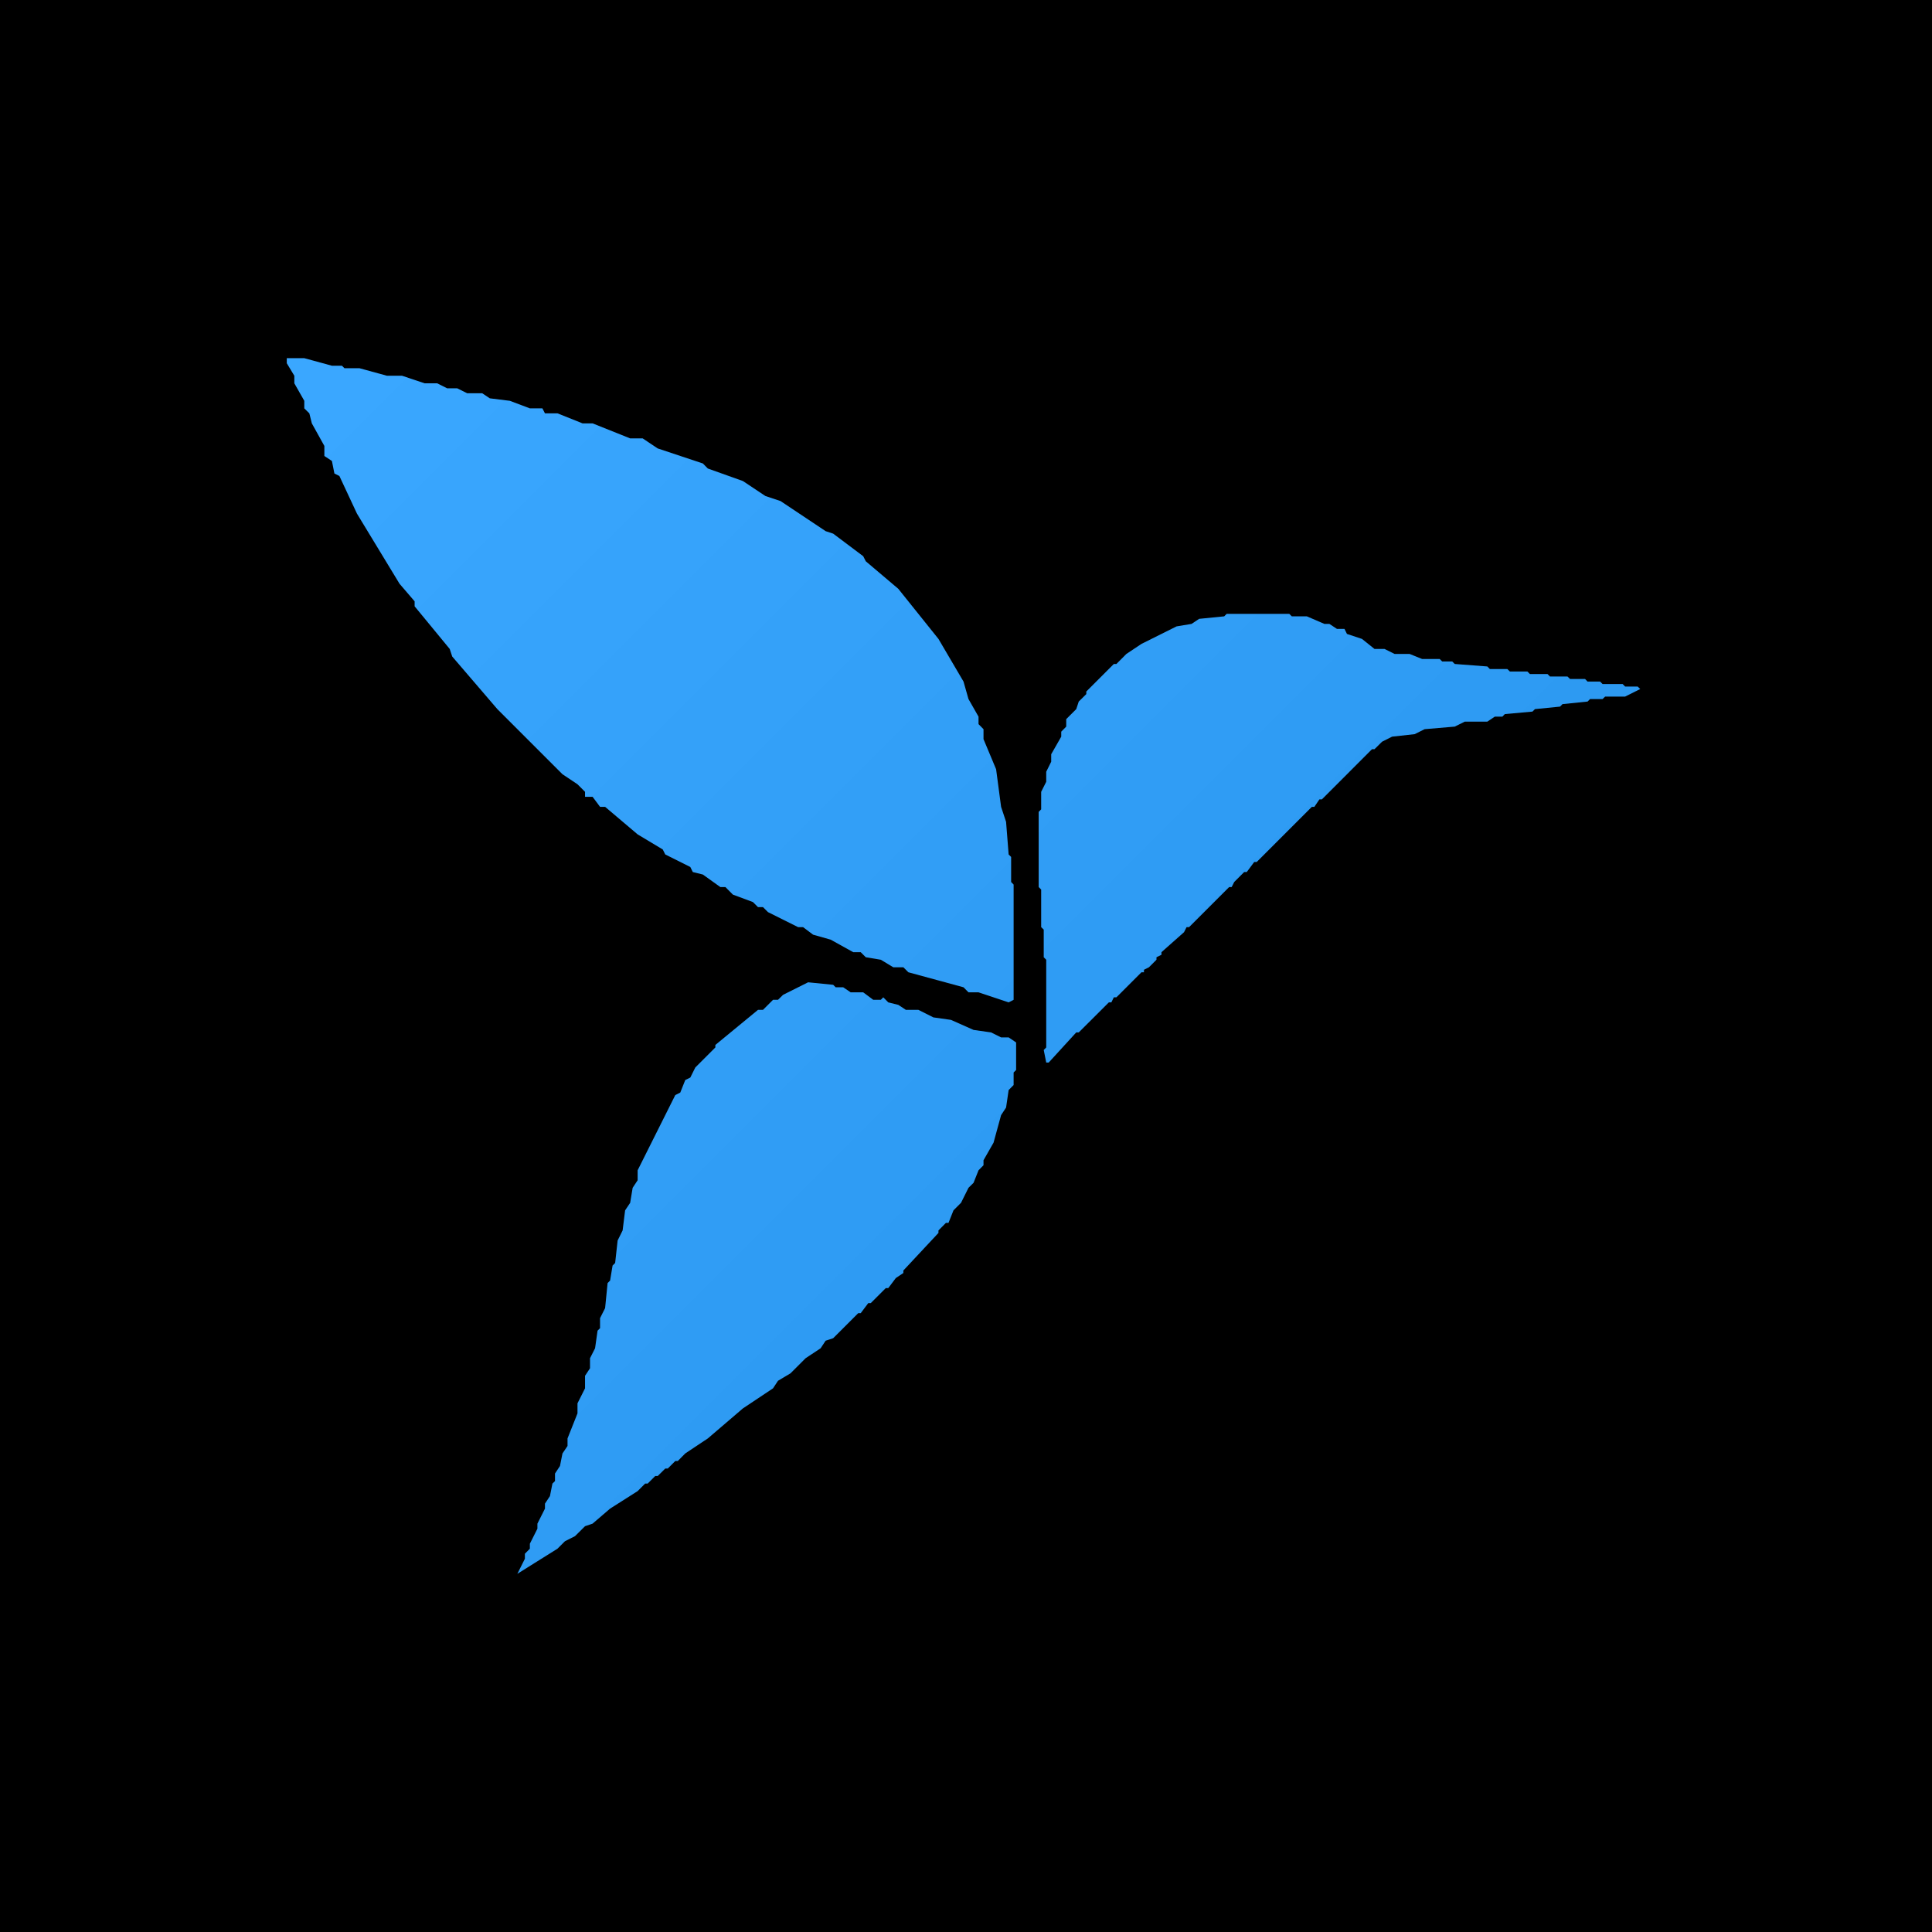
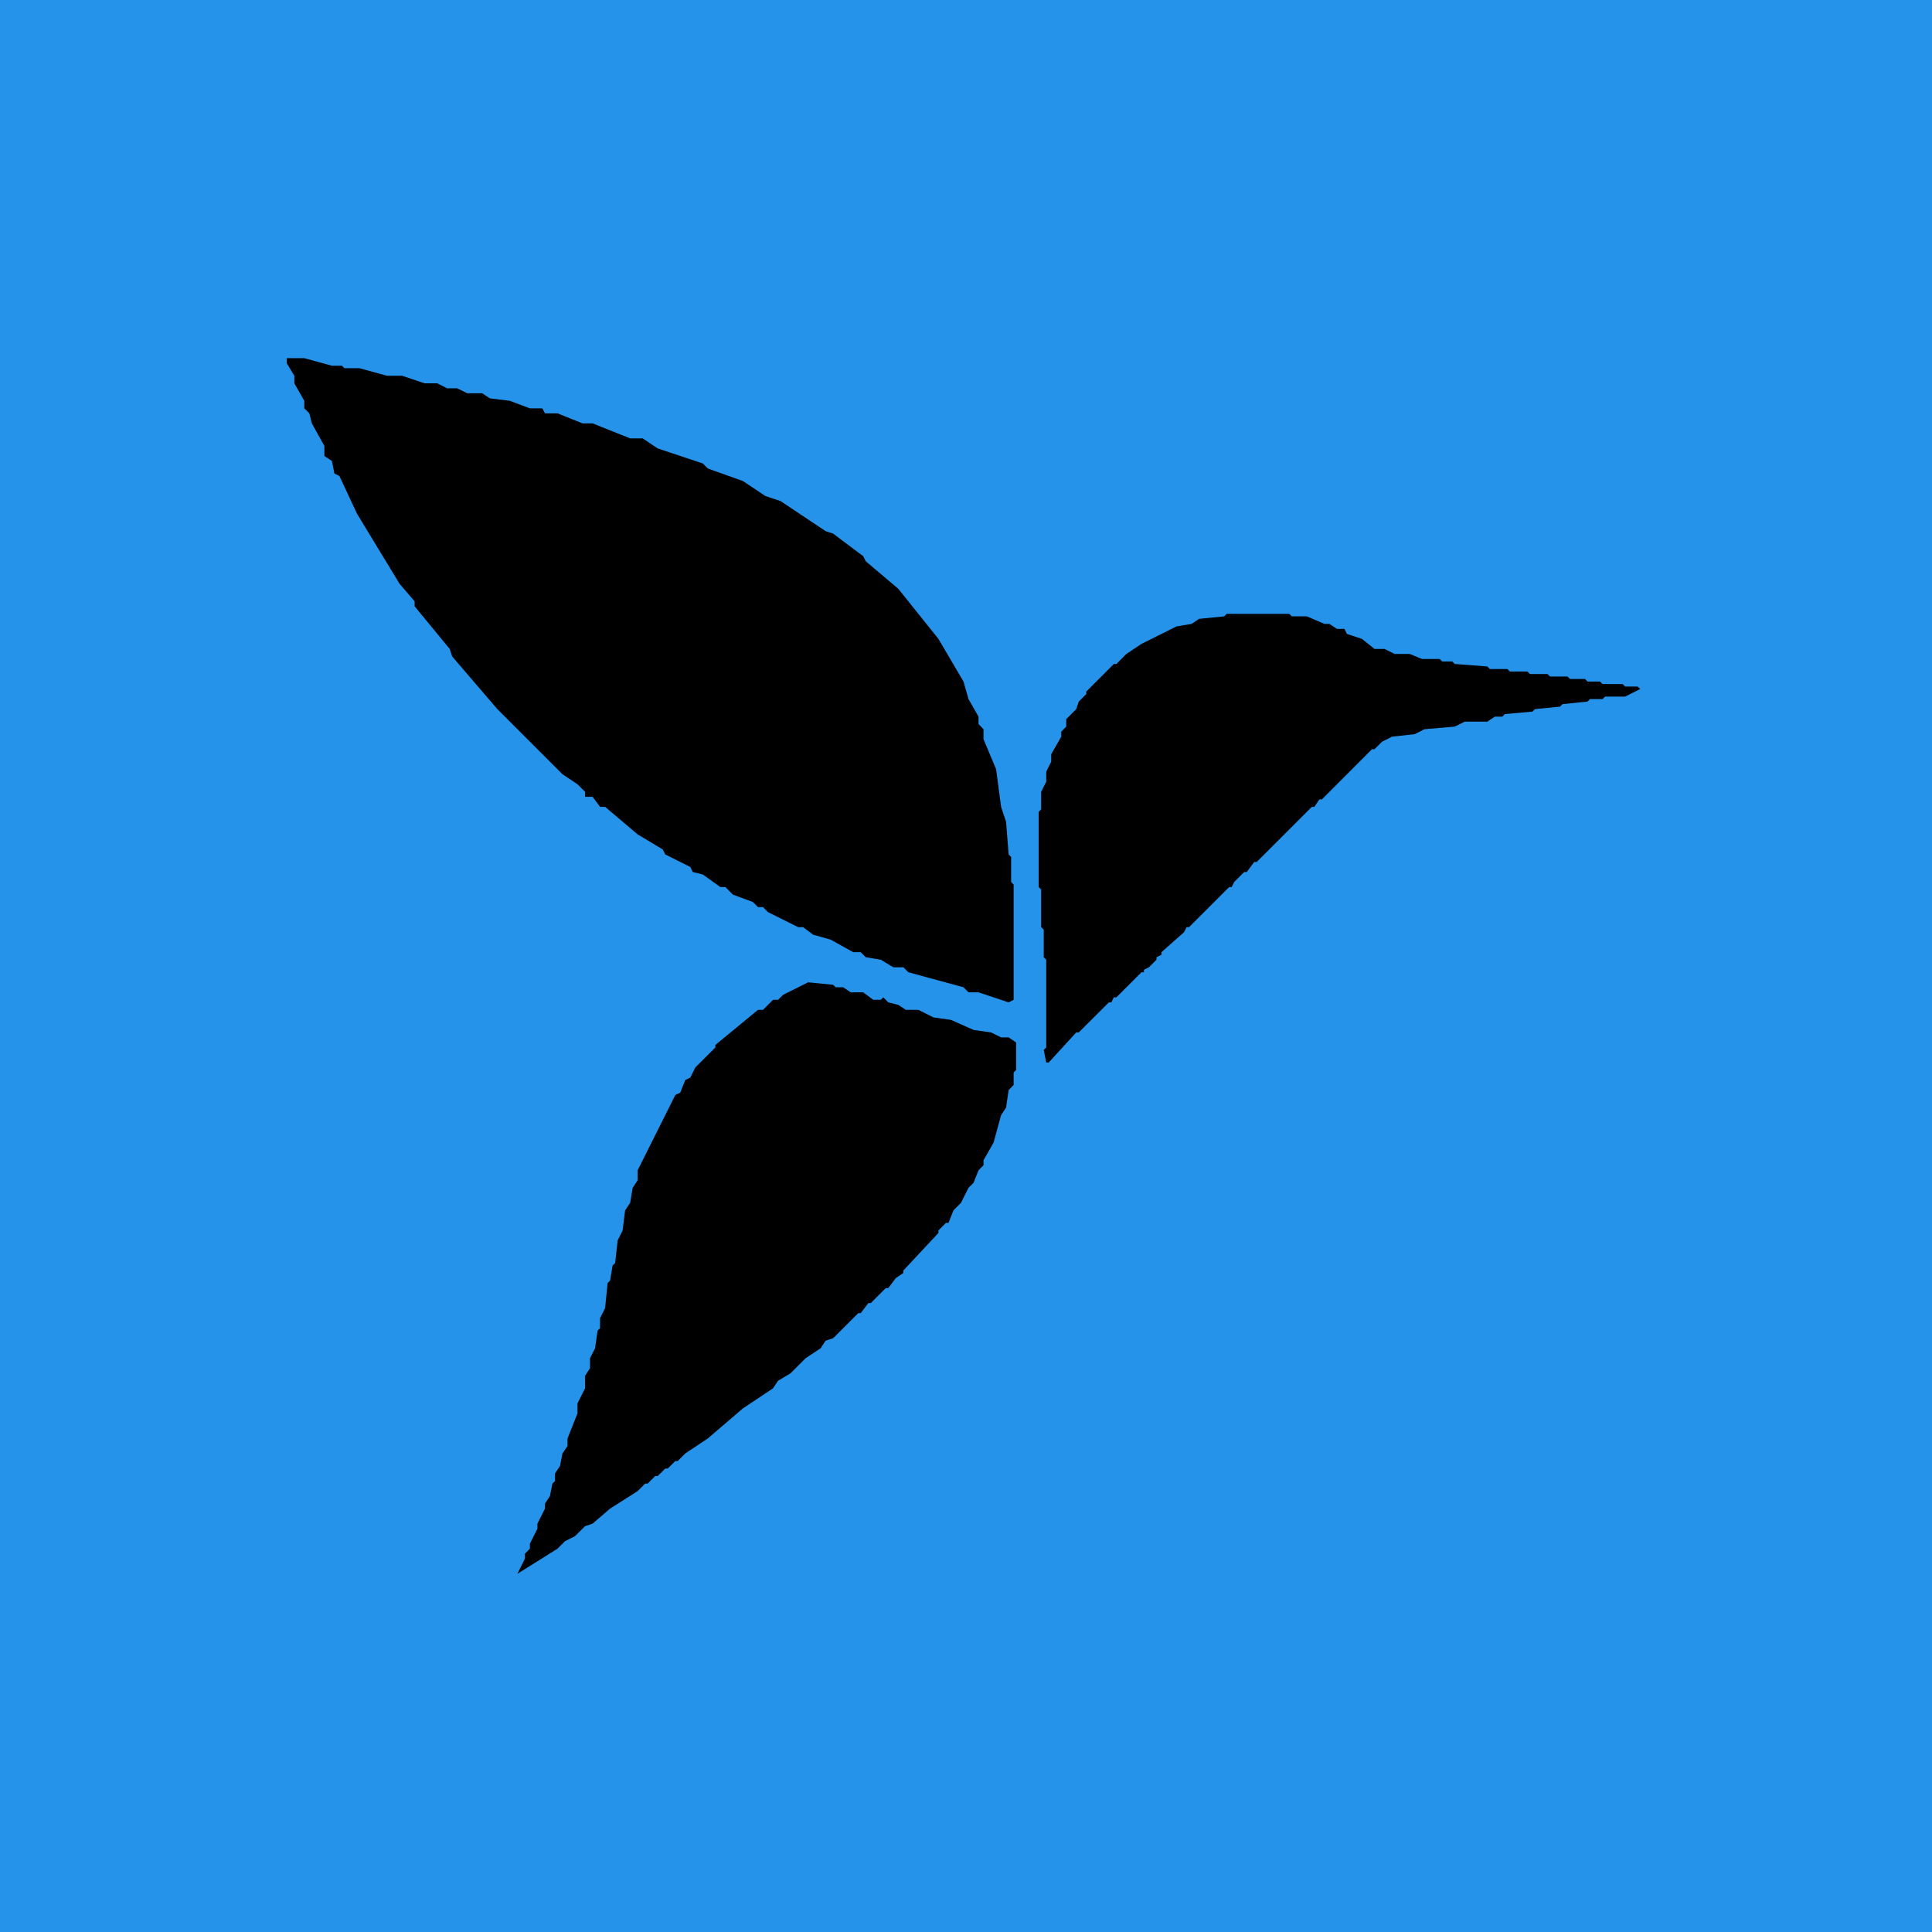
<svg xmlns="http://www.w3.org/2000/svg" width="256" height="256" viewBox="0 0 256 256" role="img" aria-label="Blue bird logo">
-   <rect width="256" height="256" fill="#000000" />
+   <rect width="256" height="256" fill="#2693EB" />
  <defs>
    <linearGradient id="blue" x1="48" y1="48" x2="208" y2="208" gradientUnits="userSpaceOnUse">
-       <stop offset="0" stop-color="#3AA7FF" />
-       <stop offset="1" stop-color="#2693EB" />
+       <stop offset="0" stop-color="#000000" />
+       <stop offset="1" stop-color="#000000" />
    </linearGradient>
  </defs>
  <path d="M 38.00 47.46 L 38.00 48.13 L 39.00 49.79 L 39.00 50.79 L 40.32 53.11 L 40.32 54.11 L 40.99 54.77 L 41.32 56.10 L 42.98 59.09 L 42.98 60.42 L 43.98 61.08 L 44.31 62.74 L 44.97 63.07 L 47.30 68.06 L 52.94 77.35 L 54.94 79.68 L 54.94 80.34 L 59.59 85.99 L 59.92 86.99 L 65.90 93.96 L 74.53 102.59 L 76.52 103.92 L 77.52 104.92 L 77.52 105.58 L 78.52 105.58 L 79.51 106.91 L 80.18 106.91 L 84.49 110.56 L 87.82 112.56 L 88.15 113.22 L 91.47 114.88 L 91.80 115.55 L 93.13 115.88 L 95.45 117.54 L 96.12 117.54 L 97.11 118.54 L 99.77 119.53 L 100.44 120.20 L 101.10 120.20 L 101.76 120.86 L 105.75 122.85 L 106.41 122.85 L 107.74 123.85 L 110.07 124.51 L 113.06 126.17 L 114.05 126.17 L 114.72 126.84 L 116.71 127.17 L 118.37 128.17 L 119.70 128.17 L 120.36 128.83 L 127.67 130.82 L 128.33 131.49 L 129.66 131.49 L 133.65 132.82 L 134.31 132.48 L 134.31 117.21 L 133.98 116.87 L 133.98 113.55 L 133.65 113.22 L 133.31 108.90 L 132.65 106.91 L 131.99 101.93 L 130.32 97.94 L 130.32 96.62 L 129.66 95.95 L 129.66 94.96 L 128.33 92.63 L 127.67 90.31 L 124.35 84.66 L 119.03 78.02 L 114.72 74.37 L 114.38 73.70 L 110.40 70.71 L 109.40 70.38 L 103.42 66.39 L 101.43 65.73 L 98.44 63.74 L 93.79 62.08 L 93.13 61.41 L 87.15 59.42 L 85.16 58.09 L 83.50 58.09 L 78.52 56.10 L 77.19 56.10 L 73.87 54.77 L 72.21 54.77 L 71.87 54.11 L 70.21 54.11 L 67.56 53.11 L 64.90 52.78 L 63.90 52.11 L 61.91 52.11 L 60.58 51.45 L 59.25 51.45 L 57.93 50.79 L 56.27 50.79 L 53.28 49.79 L 51.28 49.79 L 47.63 48.79 L 45.64 48.79 L 45.31 48.46 L 43.98 48.46 L 40.32 47.46 Z" fill="url(#blue)" />
  <path d="M 218.00 91.30 L 217.34 91.30 L 217.00 90.97 L 215.34 90.97 L 215.01 90.64 L 212.35 90.64 L 212.02 90.31 L 210.36 90.31 L 210.03 89.97 L 208.04 89.97 L 207.70 89.64 L 205.38 89.64 L 205.05 89.31 L 202.72 89.31 L 202.39 88.98 L 200.07 88.98 L 199.73 88.65 L 197.41 88.65 L 197.08 88.31 L 192.76 87.98 L 192.43 87.65 L 191.10 87.65 L 190.77 87.32 L 188.44 87.32 L 186.78 86.65 L 184.79 86.65 L 183.46 85.99 L 182.13 85.99 L 180.47 84.66 L 178.48 84.00 L 178.15 83.33 L 177.15 83.33 L 176.15 82.67 L 175.49 82.67 L 173.17 81.67 L 171.17 81.67 L 170.84 81.34 L 162.54 81.34 L 162.21 81.67 L 158.89 82.00 L 157.89 82.67 L 155.90 83.00 L 151.25 85.32 L 149.25 86.65 L 147.93 87.98 L 147.59 87.98 L 143.94 91.63 L 143.94 91.97 L 142.94 92.96 L 142.61 93.96 L 141.28 95.29 L 141.28 96.28 L 140.62 96.95 L 140.62 97.61 L 139.29 99.94 L 139.29 100.93 L 138.63 102.26 L 138.63 103.59 L 137.96 104.92 L 137.96 107.24 L 137.63 107.58 L 137.63 117.54 L 137.96 117.87 L 137.96 122.85 L 138.30 123.18 L 138.30 126.84 L 138.63 127.17 L 138.63 138.79 L 138.30 139.13 L 138.63 140.79 L 138.96 140.79 L 142.61 136.80 L 142.94 136.80 L 146.93 132.82 L 147.26 132.82 L 147.59 132.15 L 147.93 132.15 L 151.25 128.83 L 151.58 128.83 L 151.58 128.50 L 152.24 128.17 L 153.24 127.17 L 153.24 126.84 L 153.90 126.51 L 153.90 126.17 L 156.89 123.52 L 157.23 122.85 L 157.56 122.85 L 162.87 117.54 L 163.20 117.54 L 163.54 116.87 L 164.86 115.55 L 165.20 115.55 L 166.19 114.22 L 166.52 114.22 L 173.83 106.91 L 174.16 106.91 L 174.83 105.92 L 175.16 105.92 L 181.80 99.27 L 182.13 99.27 L 183.13 98.28 L 184.46 97.61 L 187.45 97.28 L 188.77 96.62 L 192.76 96.28 L 194.09 95.62 L 197.08 95.62 L 198.07 94.96 L 199.07 94.96 L 199.40 94.62 L 203.06 94.29 L 203.39 93.96 L 206.71 93.63 L 207.04 93.30 L 210.36 92.96 L 210.69 92.63 L 212.35 92.63 L 212.69 92.30 L 215.34 92.30 L 217.34 91.30 Z" fill="url(#blue)" />
  <path d="M 133.65 137.46 L 132.65 137.46 L 131.32 136.80 L 129.00 136.47 L 126.01 135.14 L 123.68 134.81 L 121.69 133.81 L 120.03 133.81 L 119.03 133.15 L 117.70 132.82 L 117.04 132.15 L 116.71 132.48 L 115.71 132.48 L 114.38 131.49 L 112.72 131.49 L 111.73 130.82 L 110.73 130.82 L 110.40 130.49 L 107.08 130.16 L 103.76 131.82 L 103.09 132.48 L 102.43 132.48 L 101.10 133.81 L 100.44 133.81 L 94.79 138.46 L 94.79 138.79 L 92.13 141.45 L 91.47 142.78 L 90.80 143.11 L 90.14 144.77 L 89.48 145.10 L 84.49 155.07 L 84.49 156.39 L 83.83 157.39 L 83.50 159.38 L 82.83 160.38 L 82.50 163.04 L 81.84 164.37 L 81.51 167.35 L 81.17 167.69 L 80.84 169.68 L 80.51 170.01 L 80.18 173.33 L 79.51 174.66 L 79.51 175.99 L 79.18 176.32 L 78.85 178.65 L 78.18 179.97 L 78.18 181.30 L 77.52 182.30 L 77.52 183.96 L 76.52 185.95 L 76.52 187.28 L 75.20 190.60 L 75.20 191.60 L 74.53 192.59 L 74.20 194.25 L 73.54 195.25 L 73.54 196.25 L 73.20 196.58 L 72.87 198.24 L 72.21 199.24 L 72.21 199.90 L 71.21 201.89 L 71.21 202.56 L 70.21 204.55 L 70.21 205.21 L 69.55 205.88 L 69.55 206.54 L 68.55 208.54 L 73.87 205.21 L 74.86 204.22 L 76.19 203.55 L 77.52 202.23 L 78.52 201.89 L 80.84 199.90 L 84.49 197.58 L 85.49 196.58 L 85.82 196.58 L 86.82 195.58 L 87.15 195.58 L 88.15 194.59 L 88.48 194.59 L 89.48 193.59 L 89.81 193.59 L 90.80 192.59 L 93.79 190.60 L 98.44 186.62 L 102.43 183.96 L 103.09 182.96 L 104.75 181.97 L 106.75 179.97 L 108.74 178.65 L 109.40 177.65 L 110.40 177.32 L 113.72 174.00 L 114.05 174.00 L 115.05 172.67 L 115.38 172.67 L 117.37 170.68 L 117.70 170.68 L 118.70 169.35 L 119.70 168.68 L 119.70 168.35 L 124.35 163.37 L 124.35 163.04 L 125.34 162.04 L 125.68 162.04 L 126.34 160.38 L 127.34 159.38 L 128.33 157.39 L 129.00 156.73 L 129.66 155.07 L 130.32 154.40 L 130.32 153.74 L 131.65 151.41 L 132.65 147.76 L 133.31 146.76 L 133.65 144.44 L 134.31 143.77 L 134.31 142.11 L 134.64 141.78 L 134.64 138.13 Z" fill="url(#blue)" />
</svg>
